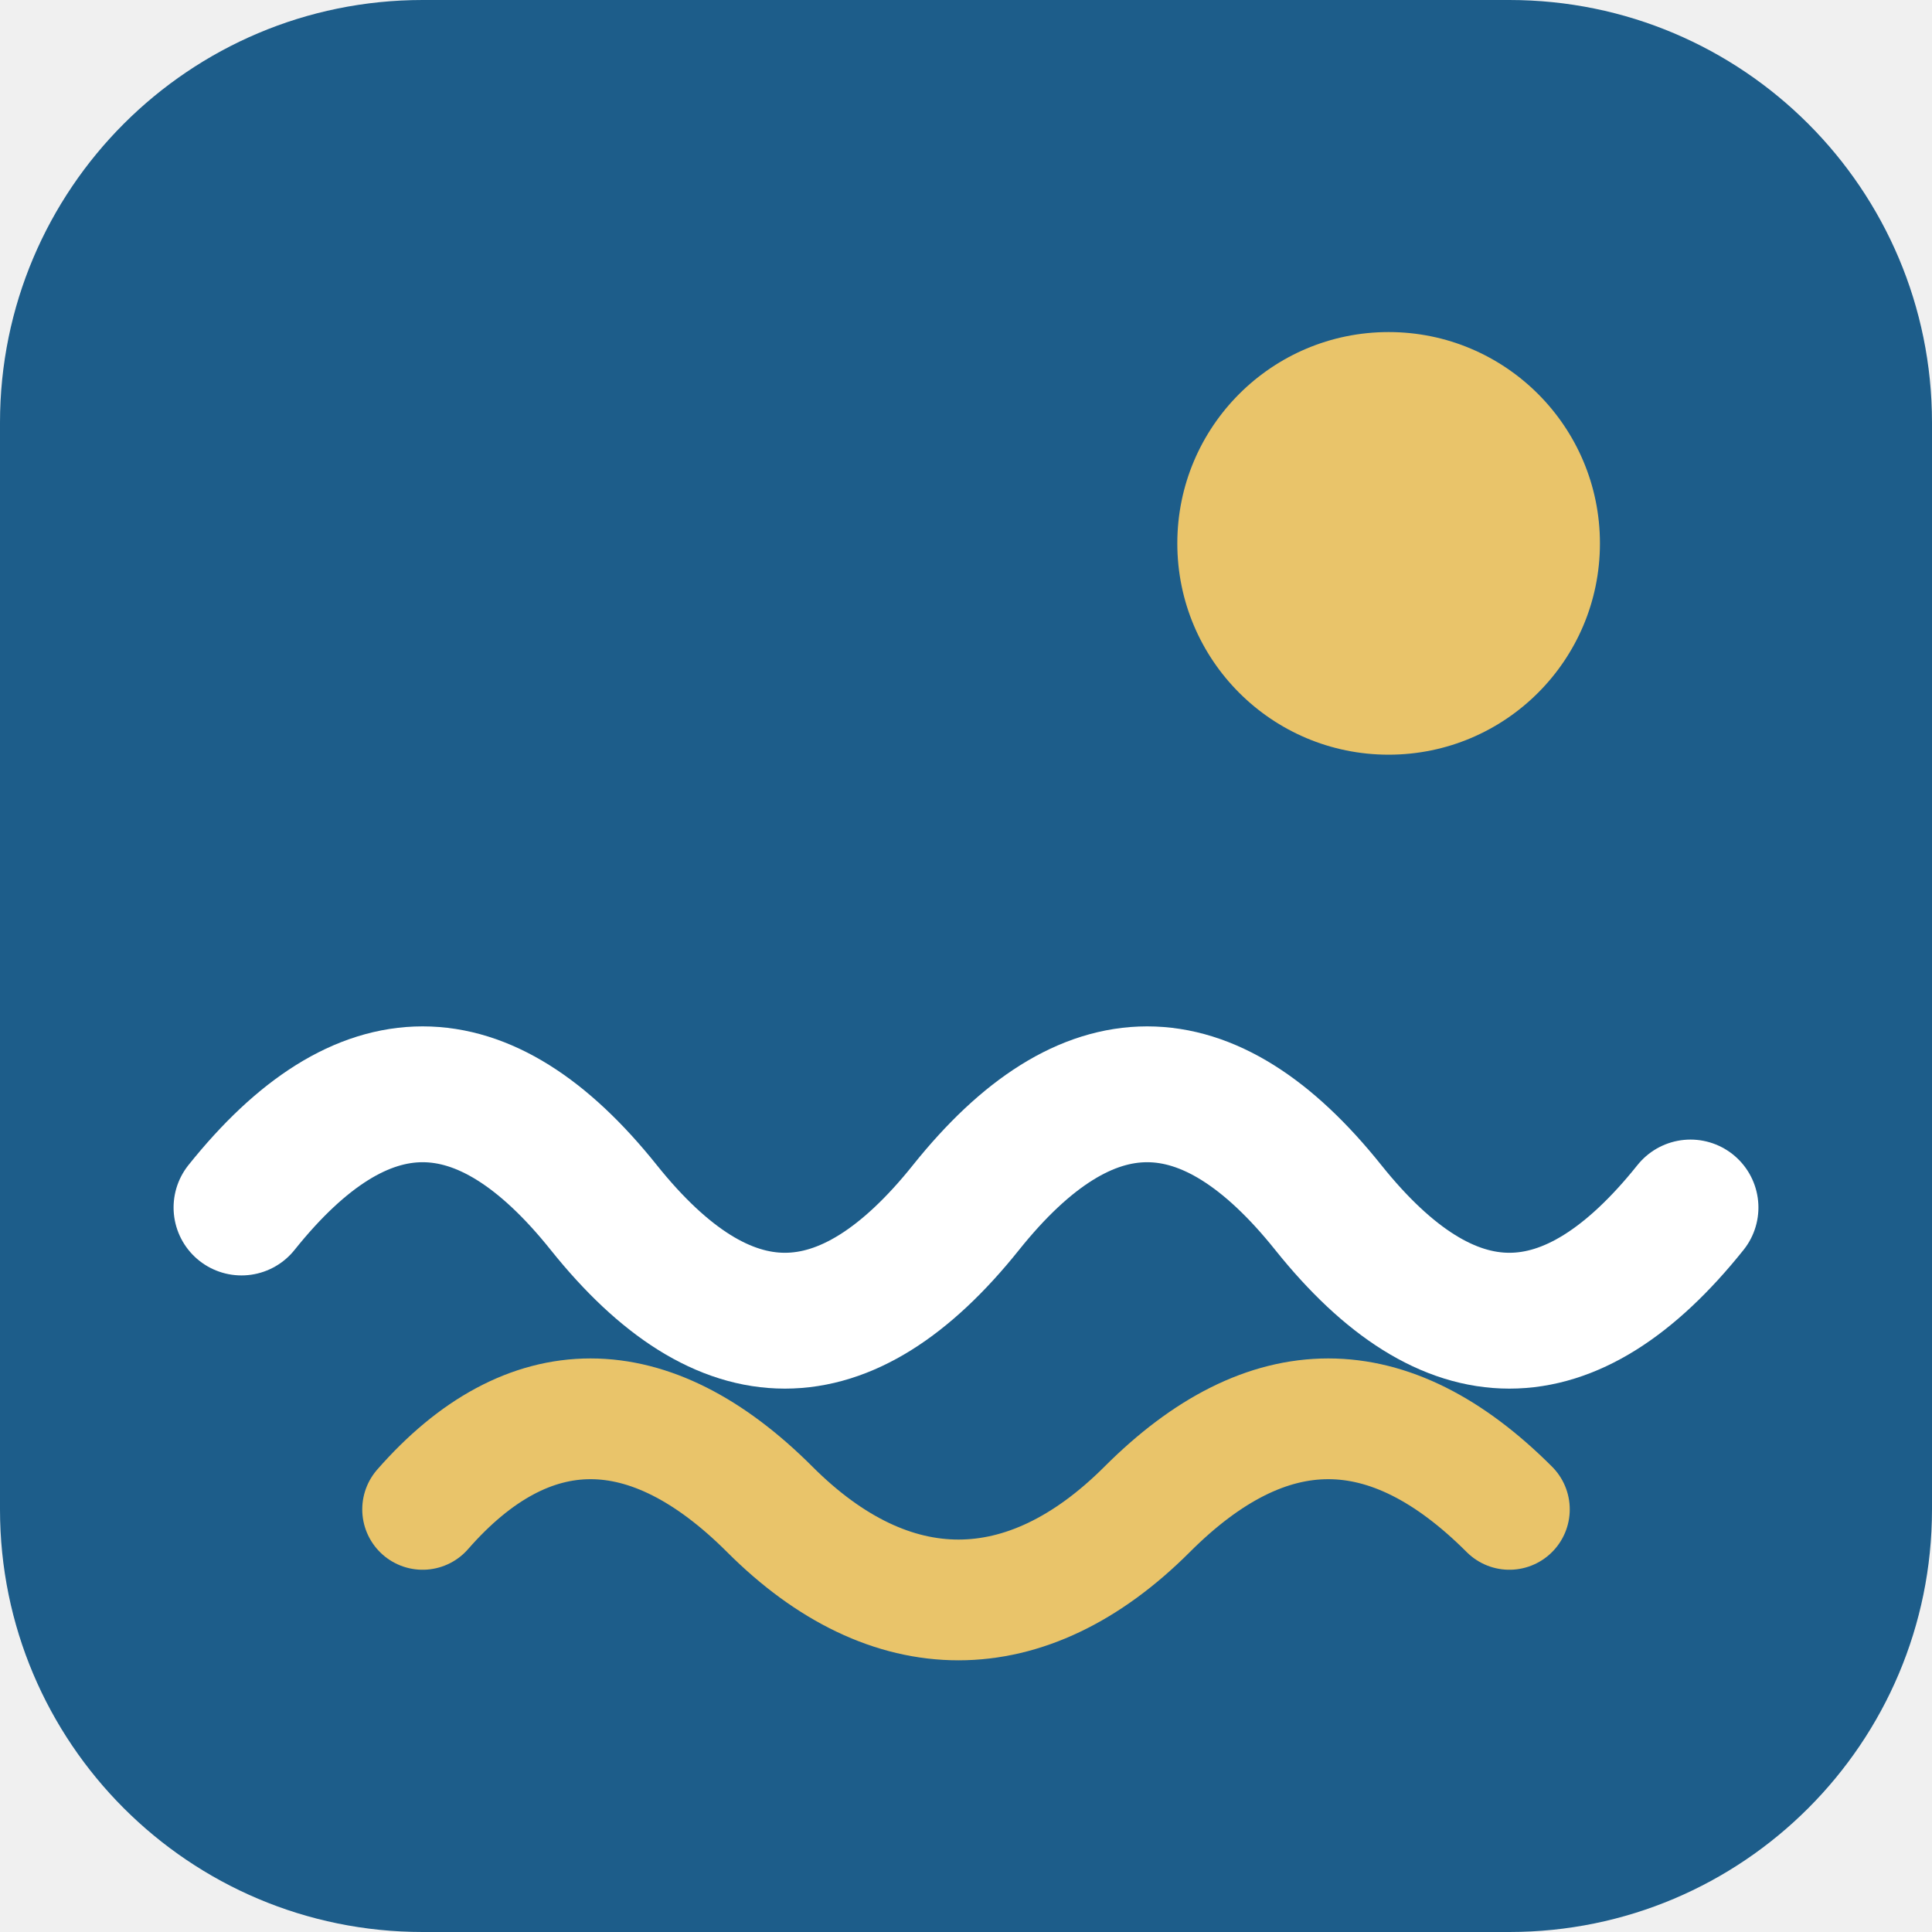
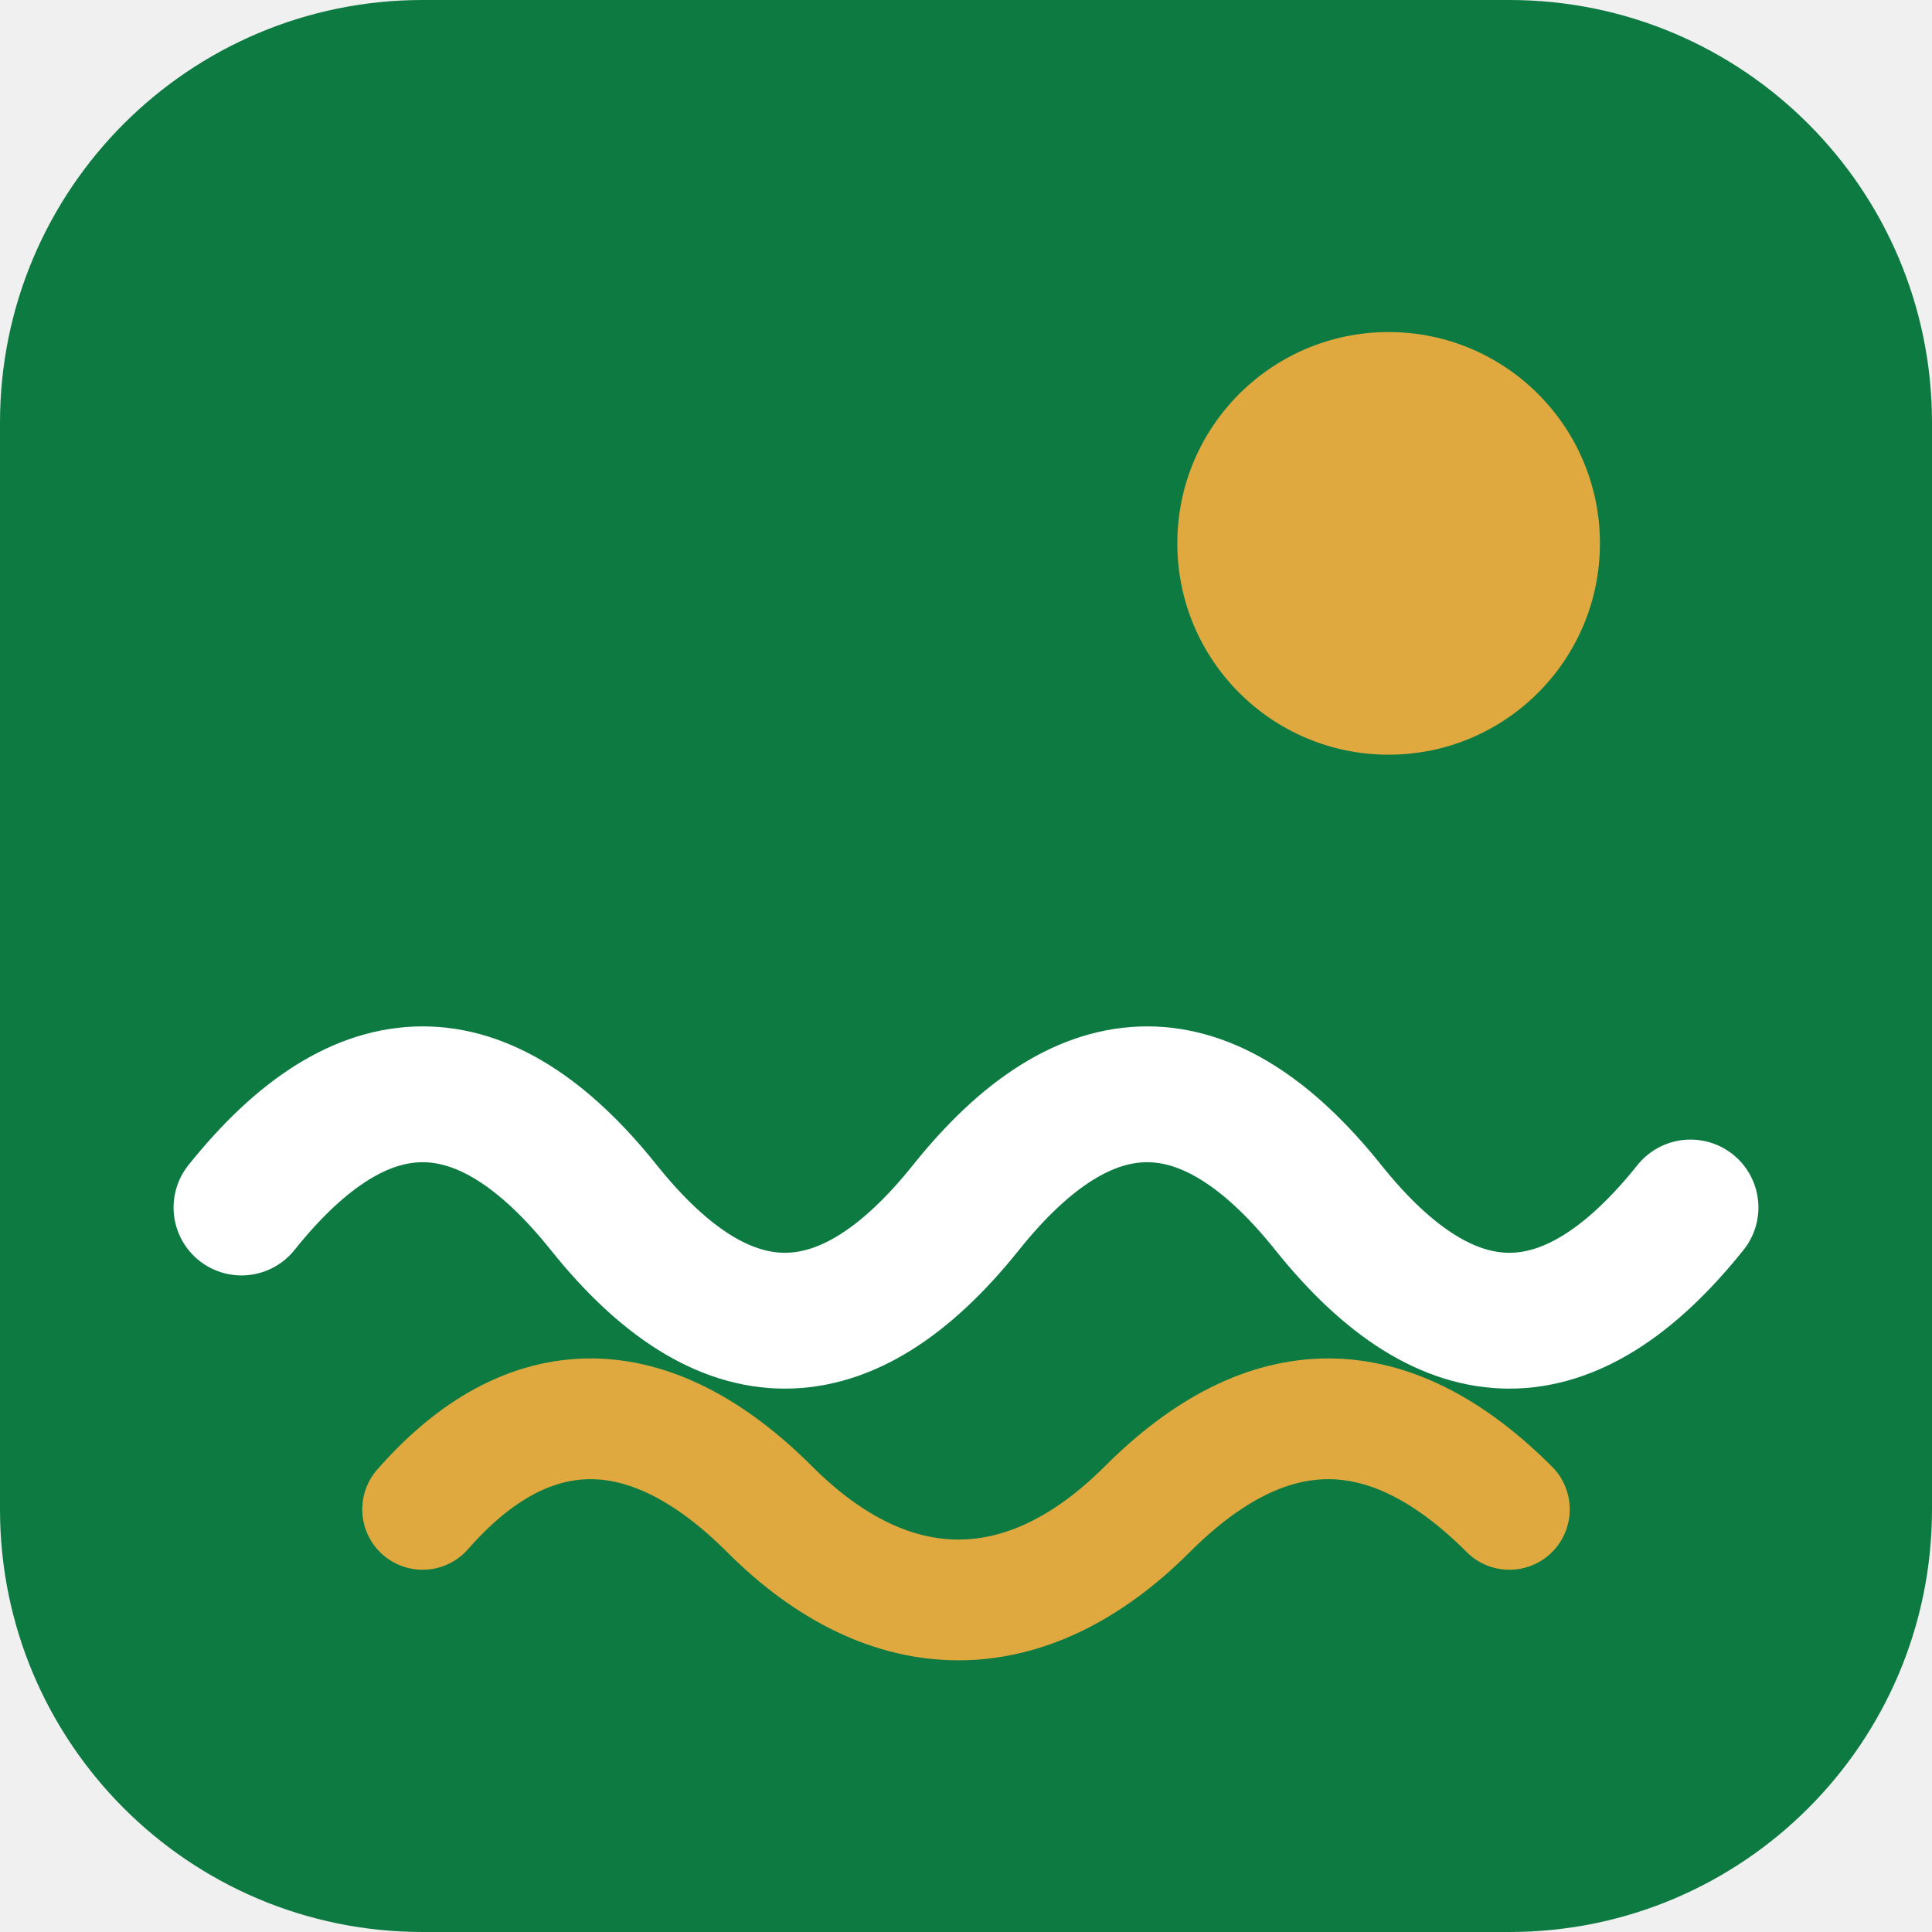
<svg xmlns="http://www.w3.org/2000/svg" viewBox="0 0 64 64">
-   <rect width="64" height="64" rx="14" fill="#1d5d8a" />
+   <rect width="64" height="64" rx="14" fill="#0d7a42" />
  <path d="M8 40c4-5 8-5 12 0s8 5 12 0 8-5 12 0 8 5 12 0" fill="none" stroke="#fff" stroke-width="4.5" stroke-linecap="round" />
-   <path d="M14 50c3.5-4 7.5-4 11.5 0s8.5 4 12.5 0 8-4 12 0" fill="none" stroke="#e9c46a" stroke-width="4" stroke-linecap="round" />
-   <circle cx="46" cy="18" r="7" fill="#e9c46a" />
+   <path d="M14 50c3.5-4 7.5-4 11.5 0s8.5 4 12.5 0 8-4 12 0" fill="none" stroke="#dfa93f" stroke-width="4" stroke-linecap="round" />
+   <circle cx="46" cy="18" r="7" fill="#dfa93f" />
</svg>
